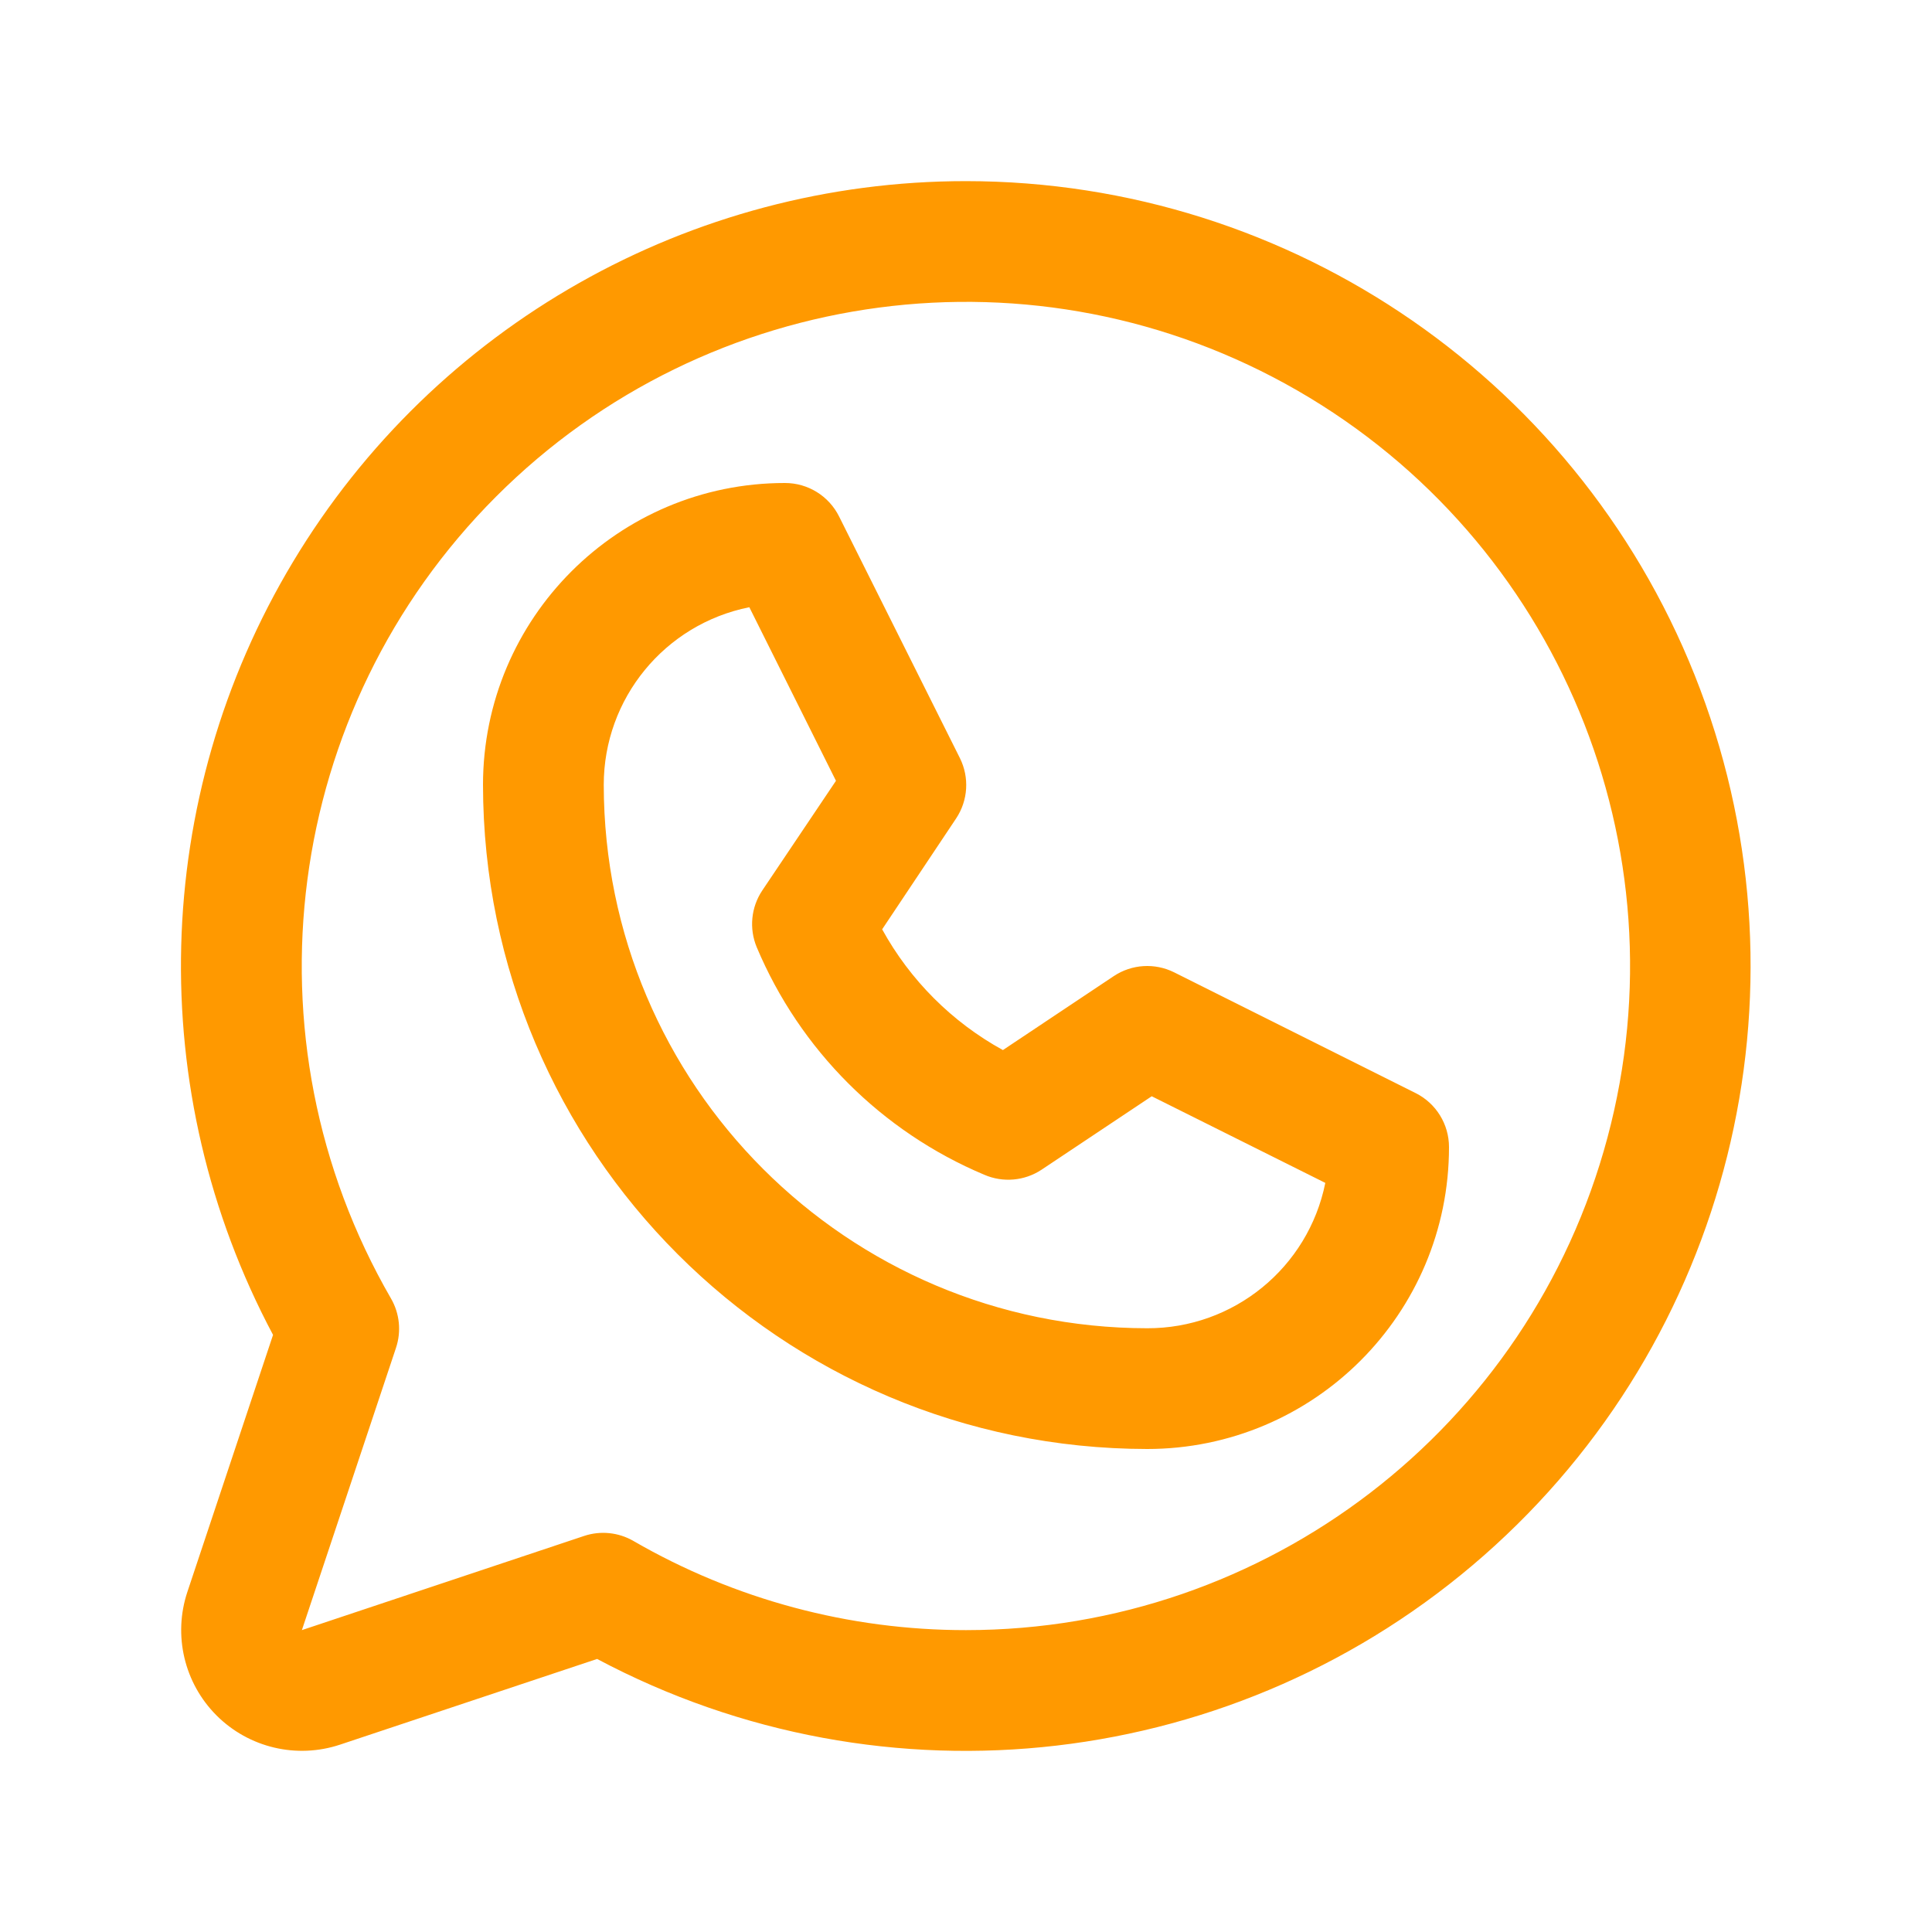
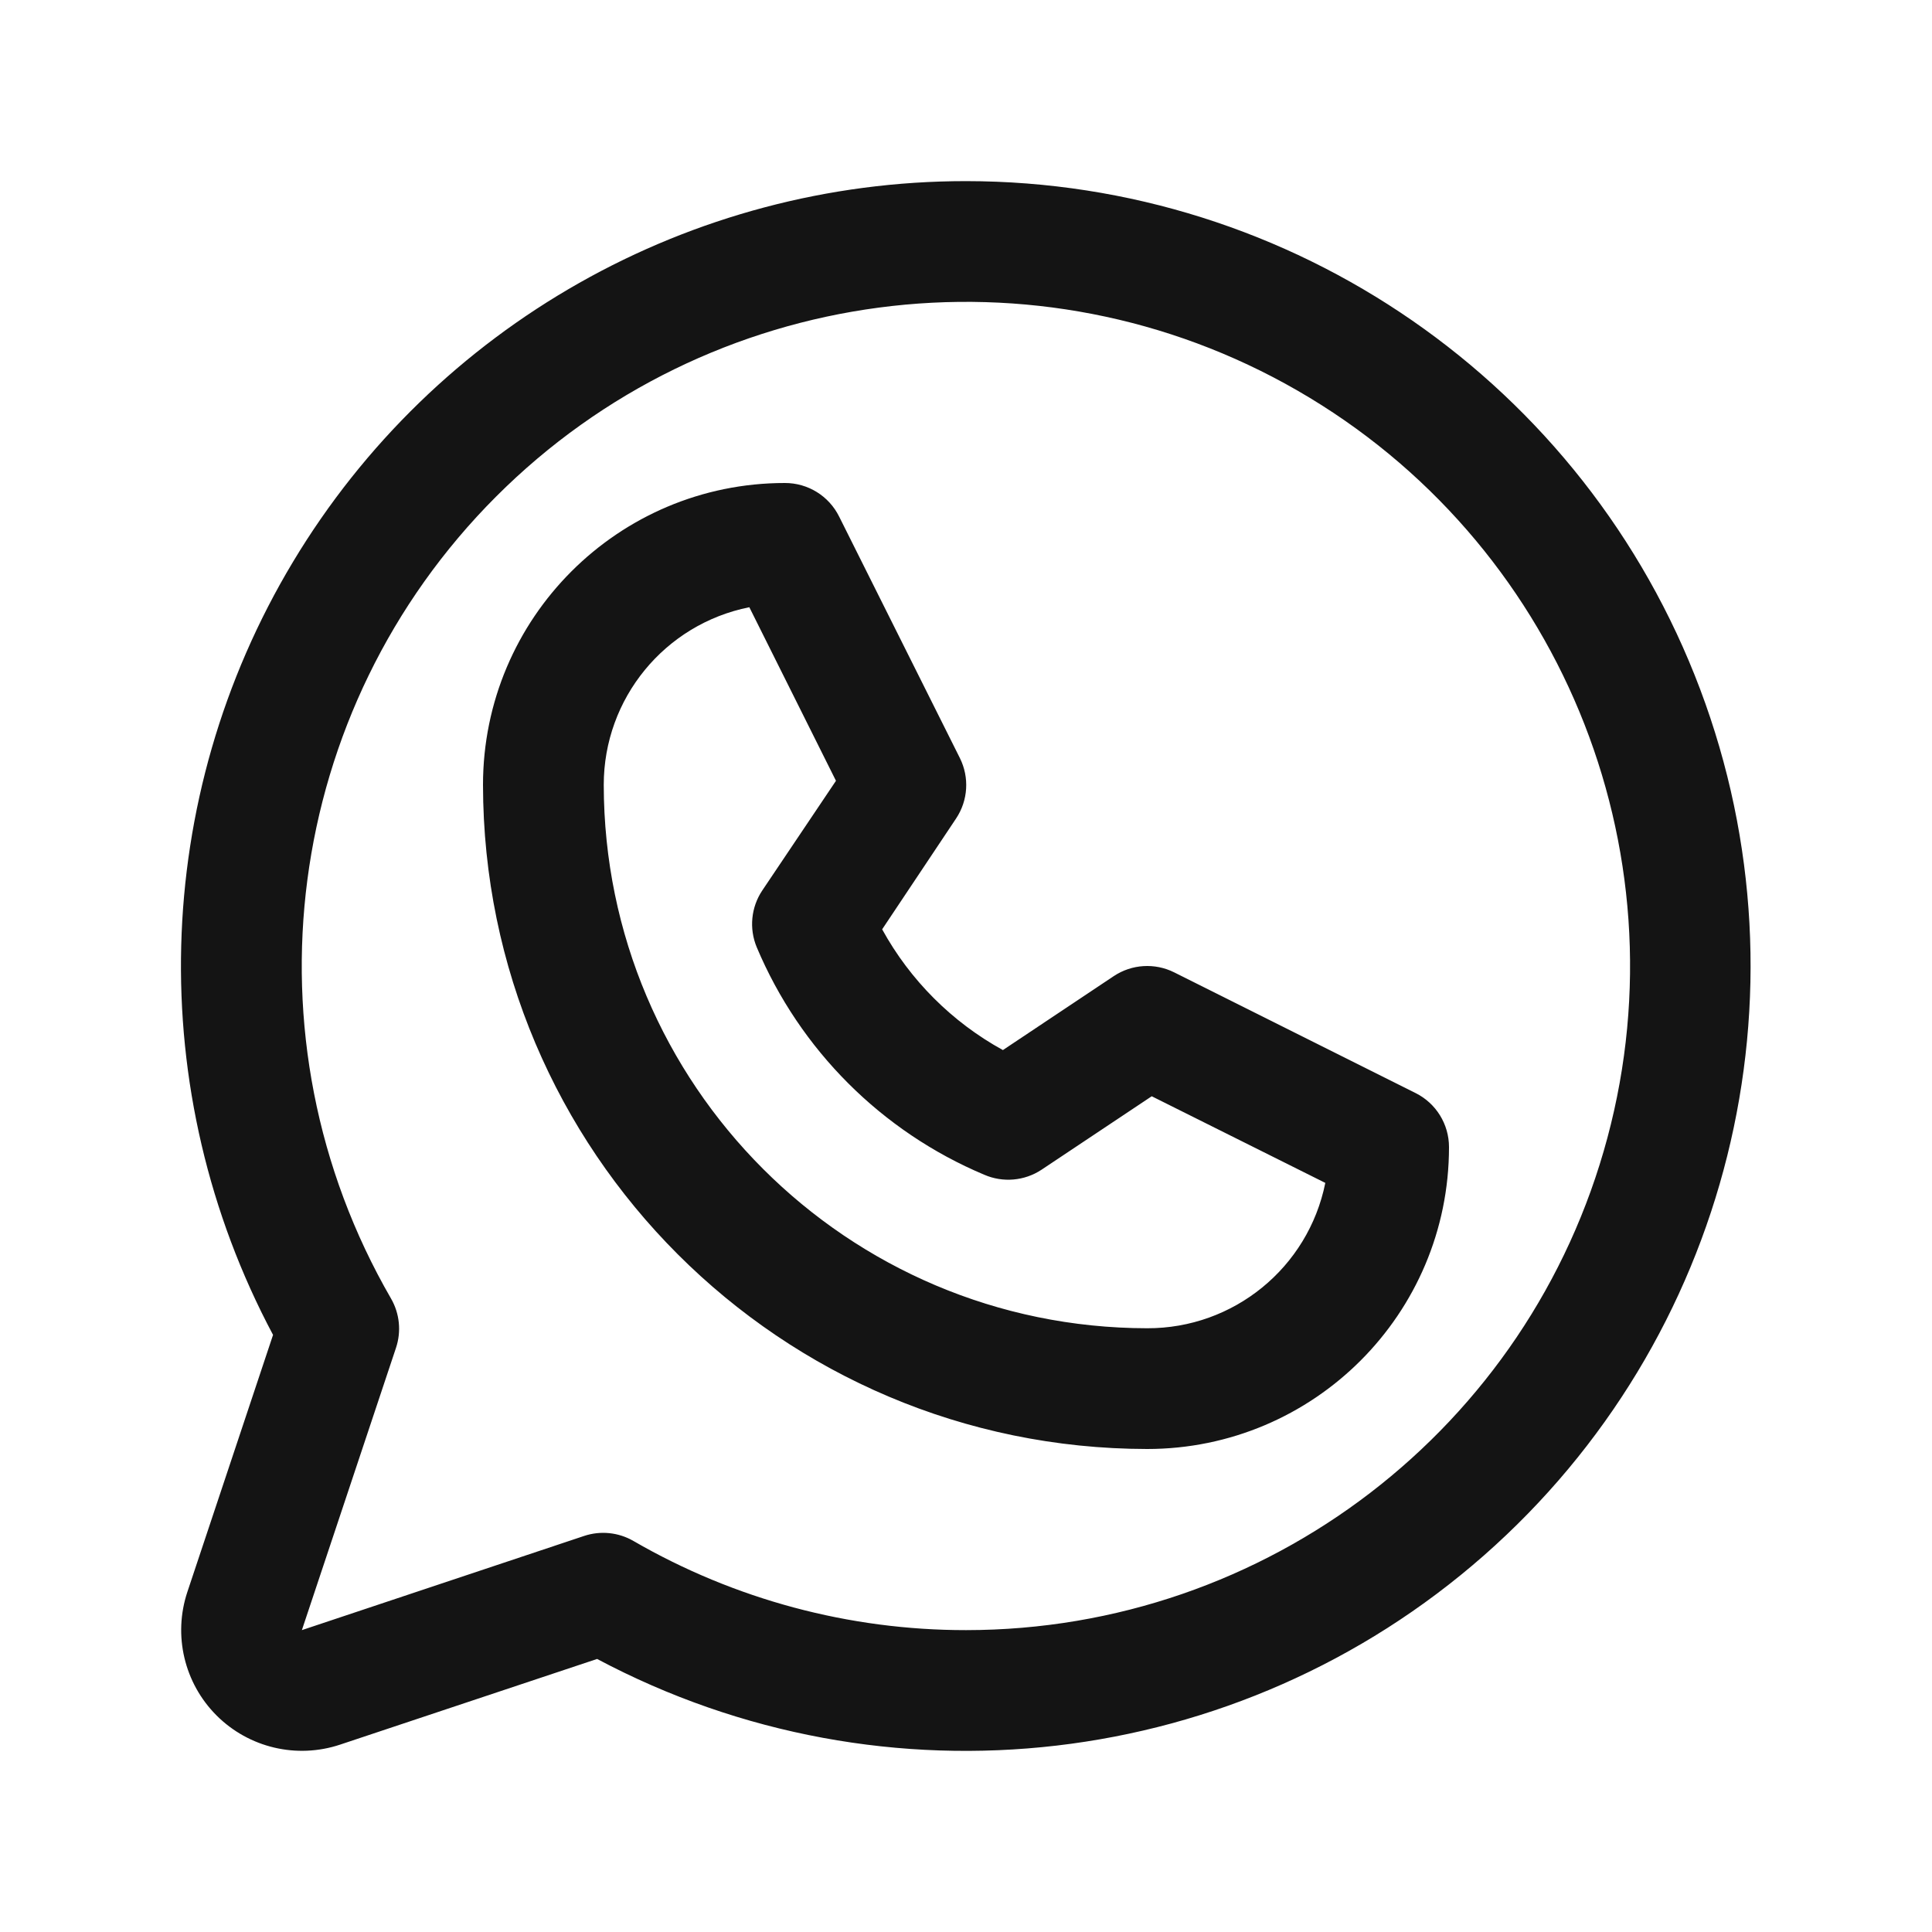
- <svg xmlns="http://www.w3.org/2000/svg" width="36" height="36" fill="#ff9900" viewBox="0 0 256 256">
+ <svg xmlns="http://www.w3.org/2000/svg" width="36" height="36" fill="#141414" viewBox="0 0 256 256">
  <path d="M187.58,144.84l-32-16a8,8,0,0,0-8,.5l-14.69,9.8a40.55,40.55,0,0,1-16-16l9.8-14.69a8,8,0,0,0,.5-8l-16-32A8,8,0,0,0,104,64a40,40,0,0,0-40,40,88.1,88.1,0,0,0,88,88,40,40,0,0,0,40-40A8,8,0,0,0,187.58,144.84ZM152,176a72.08,72.08,0,0,1-72-72A24,24,0,0,1,99.29,80.46l11.48,23L101,118a8,8,0,0,0-.73,7.51,56.47,56.47,0,0,0,30.15,30.15A8,8,0,0,0,138,155l14.61-9.74,23,11.48A24,24,0,0,1,152,176ZM128,24A104,104,0,0,0,36.18,176.88L24.83,210.93a16,16,0,0,0,20.24,20.24l34.05-11.35A104,104,0,1,0,128,24Zm0,192a87.87,87.87,0,0,1-44.06-11.81,8,8,0,0,0-6.54-.67L40,216,52.47,178.6a8,8,0,0,0-.66-6.54A88,88,0,1,1,128,216Z" />
</svg>
